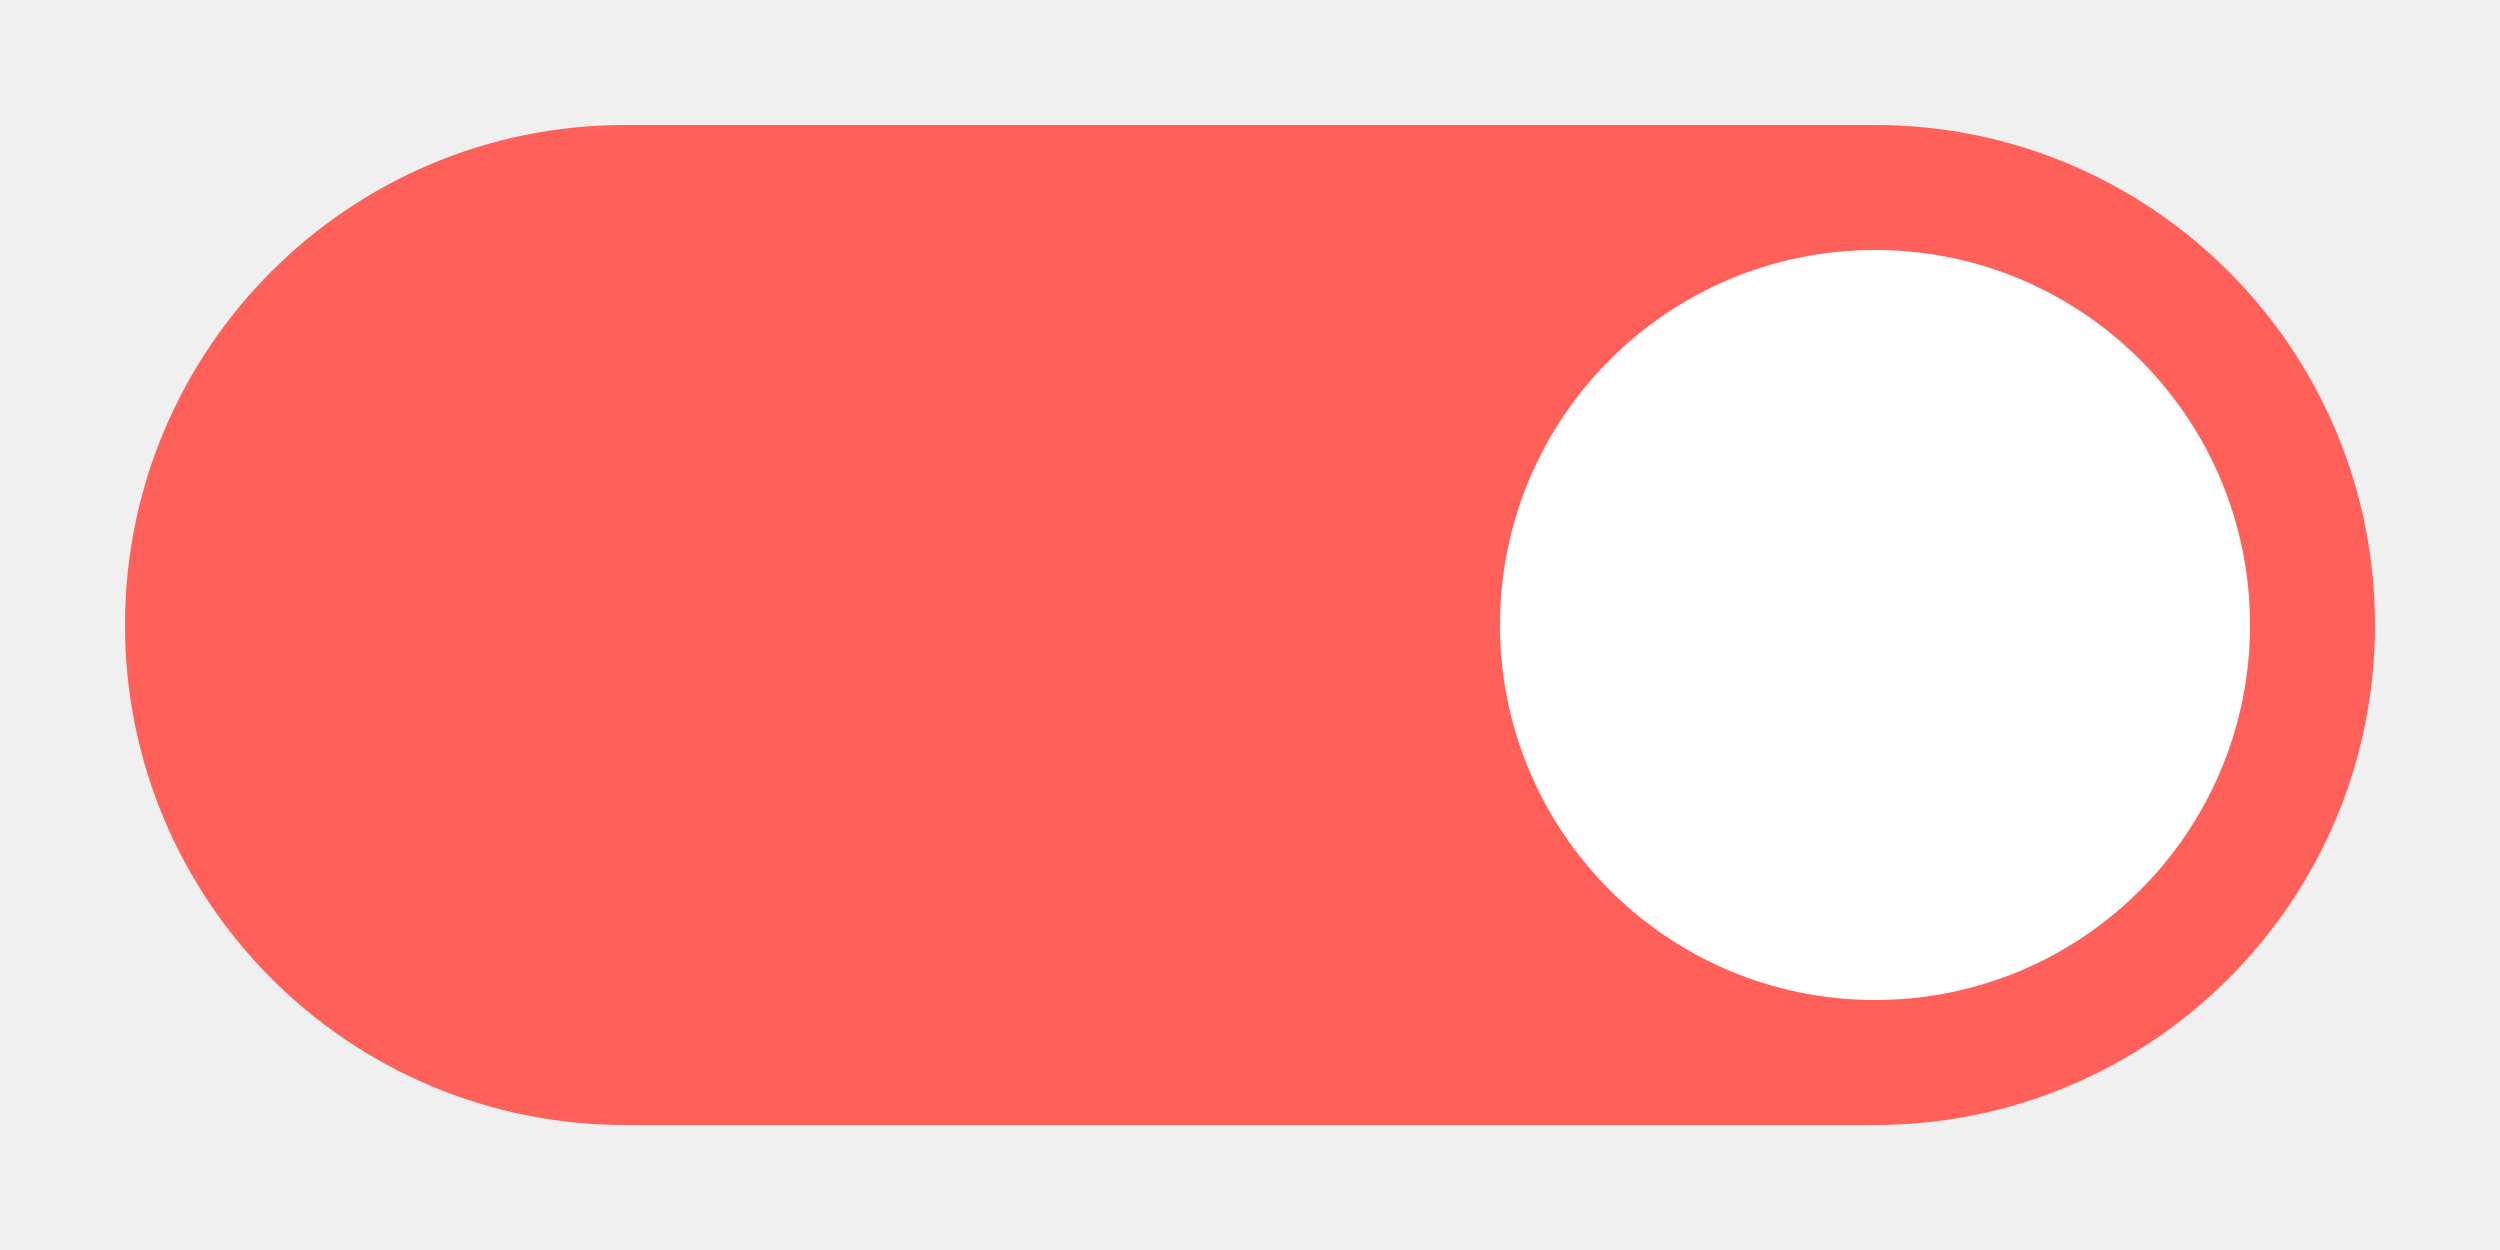
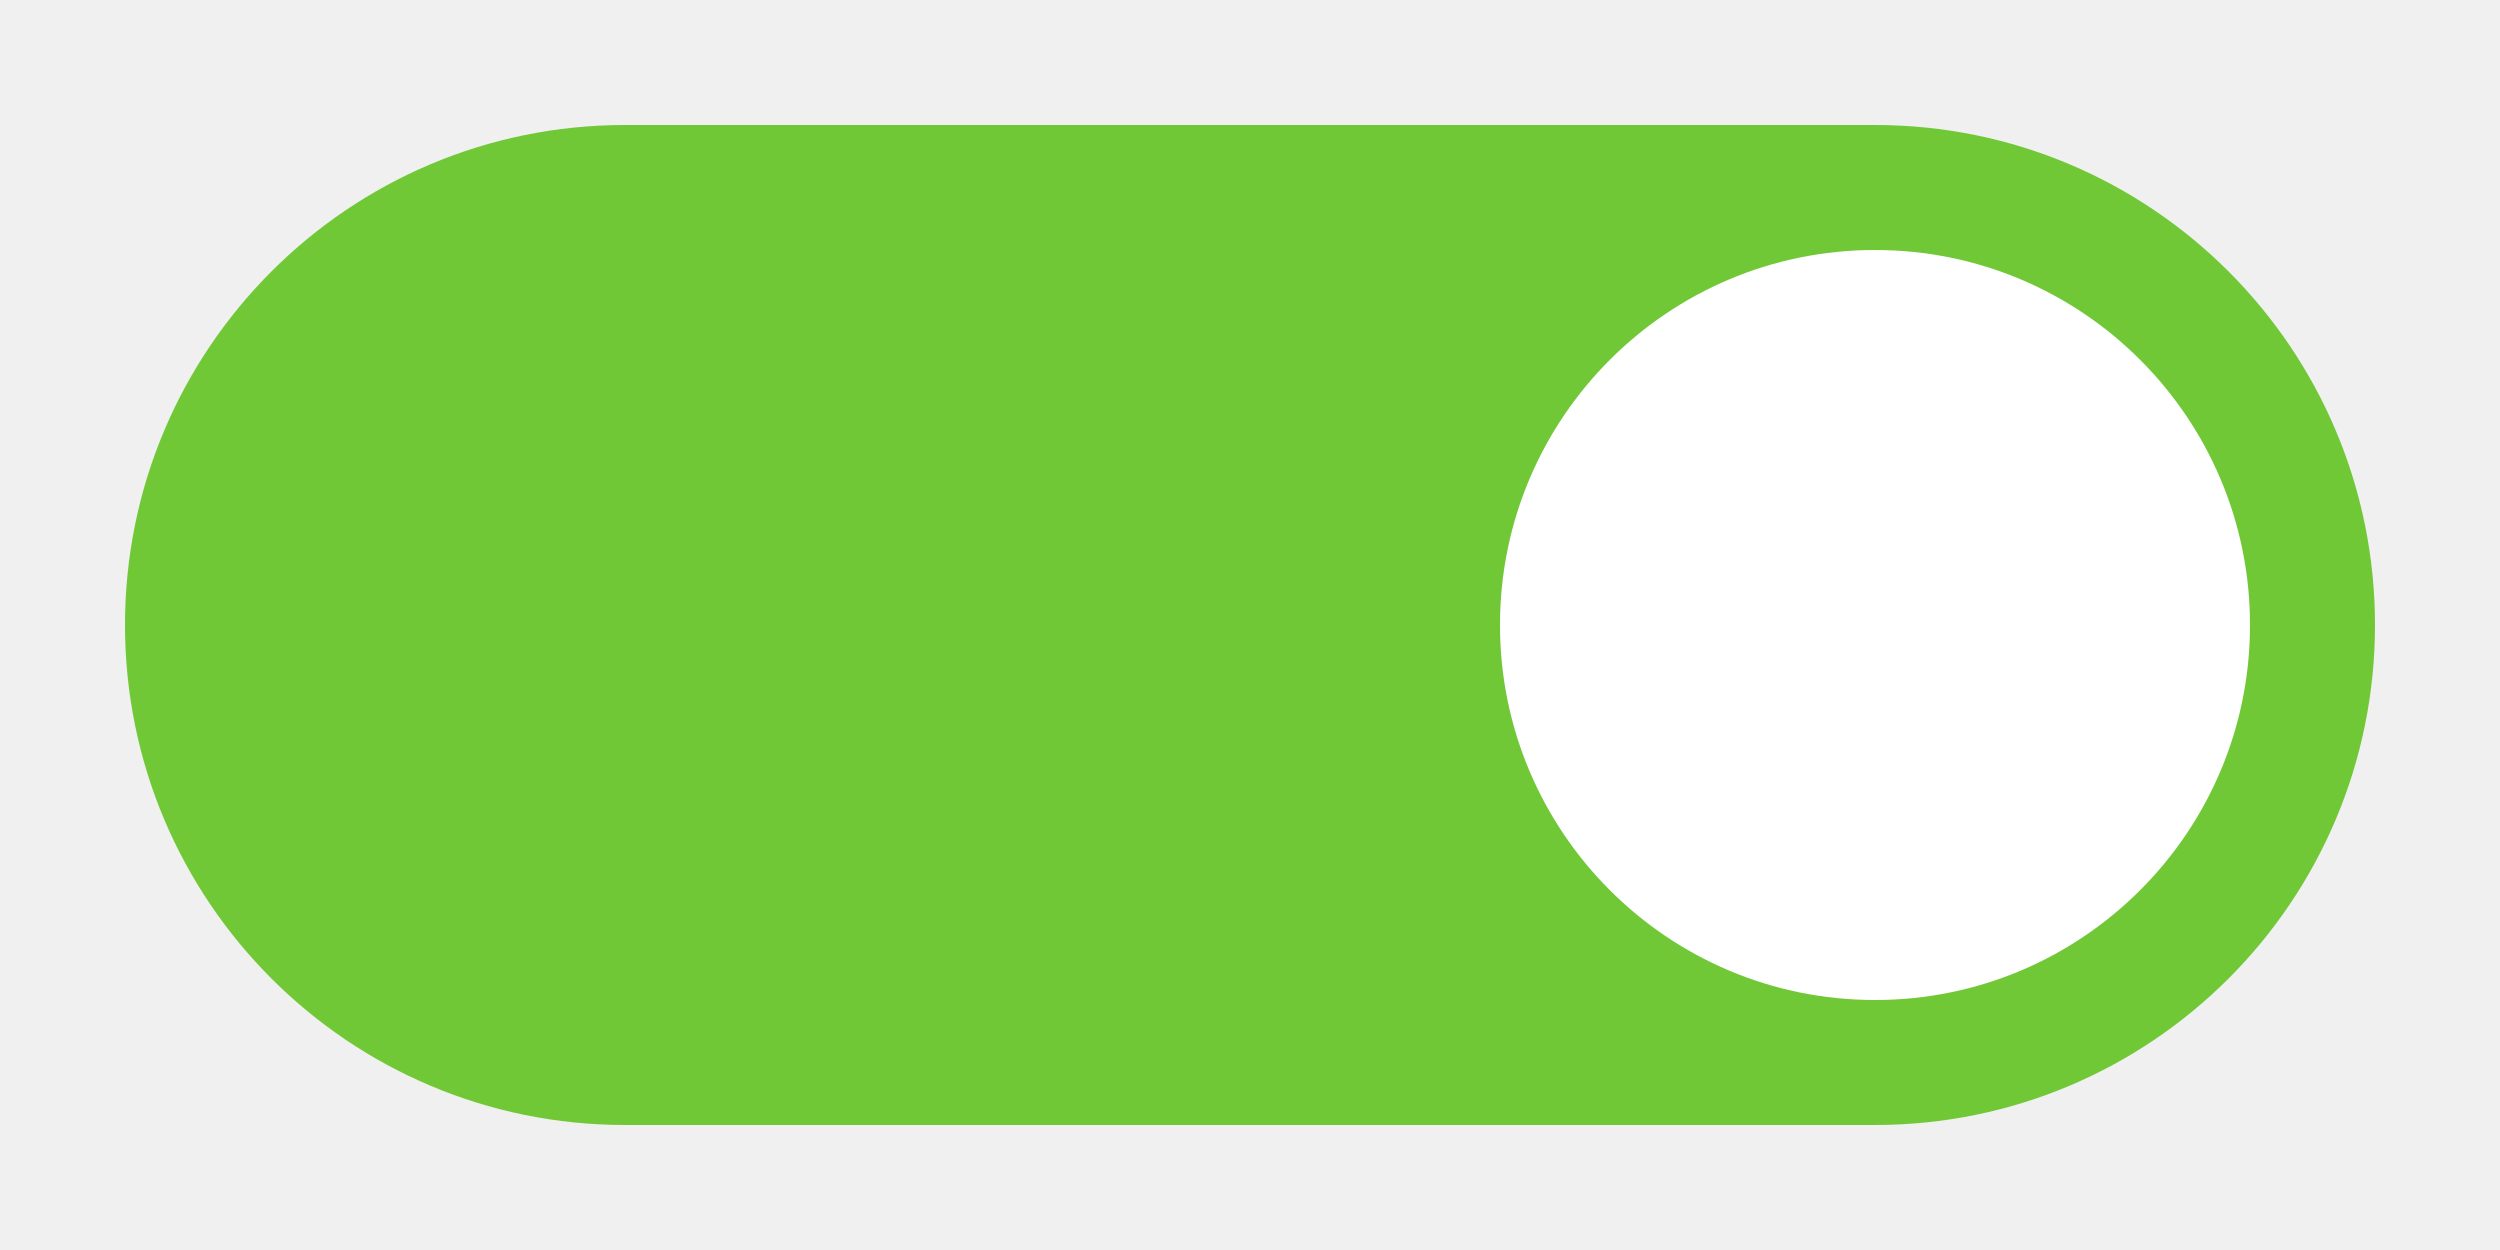
<svg xmlns="http://www.w3.org/2000/svg" width="40" height="20" viewBox="0 0 40 20" id="svg2" version="1.1">
  <defs id="defs4" />
  <g id="layer1" transform="translate(0,-1032.362)">
-     <rect style="stroke:none;fill:#ff615a;fill-opacity:1" id="rect4140" width="36" height="16" x="2" y="1034.362" rx="8" ry="8" />
+     <rect style="stroke:none;fill:#71c837;fill-opacity:1" id="rect4140" width="36" height="16" x="2" y="1034.362" rx="8" ry="8" />
    <circle style="fill:#ffffff;fill-opacity:1;stroke:none" id="path4142" cx="30" cy="1042.362" r="6" />
  </g>
</svg>
